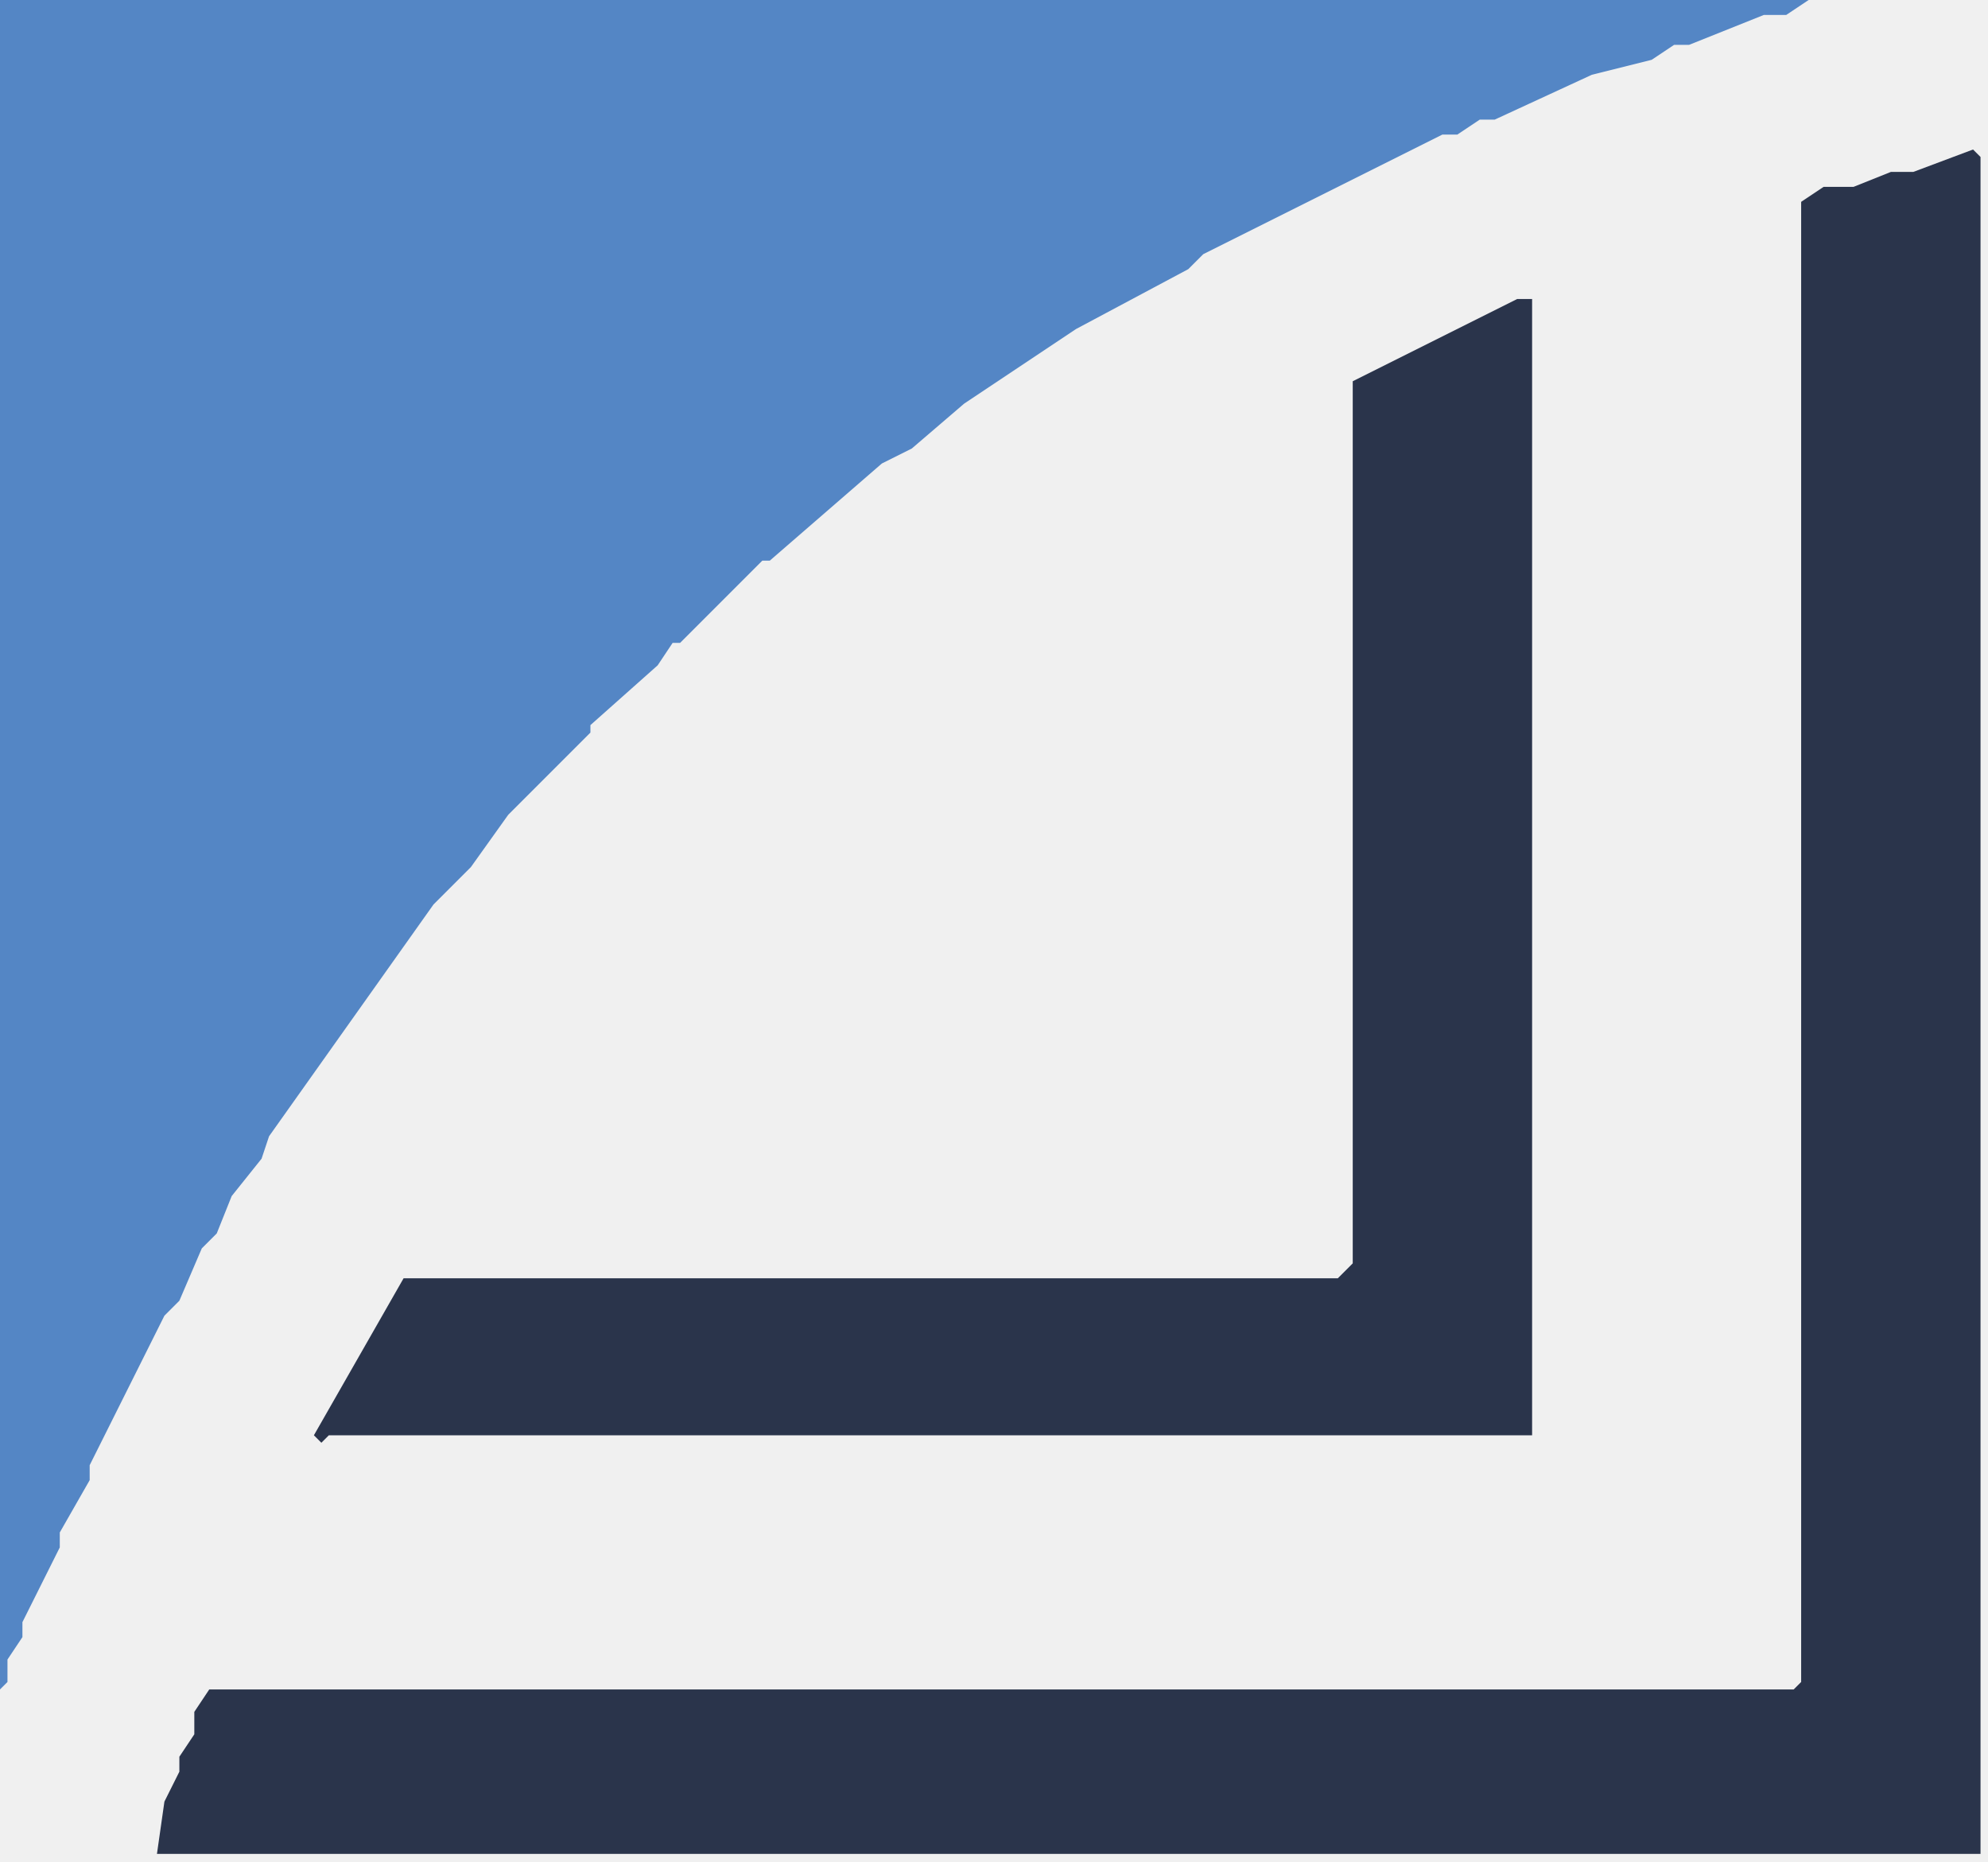
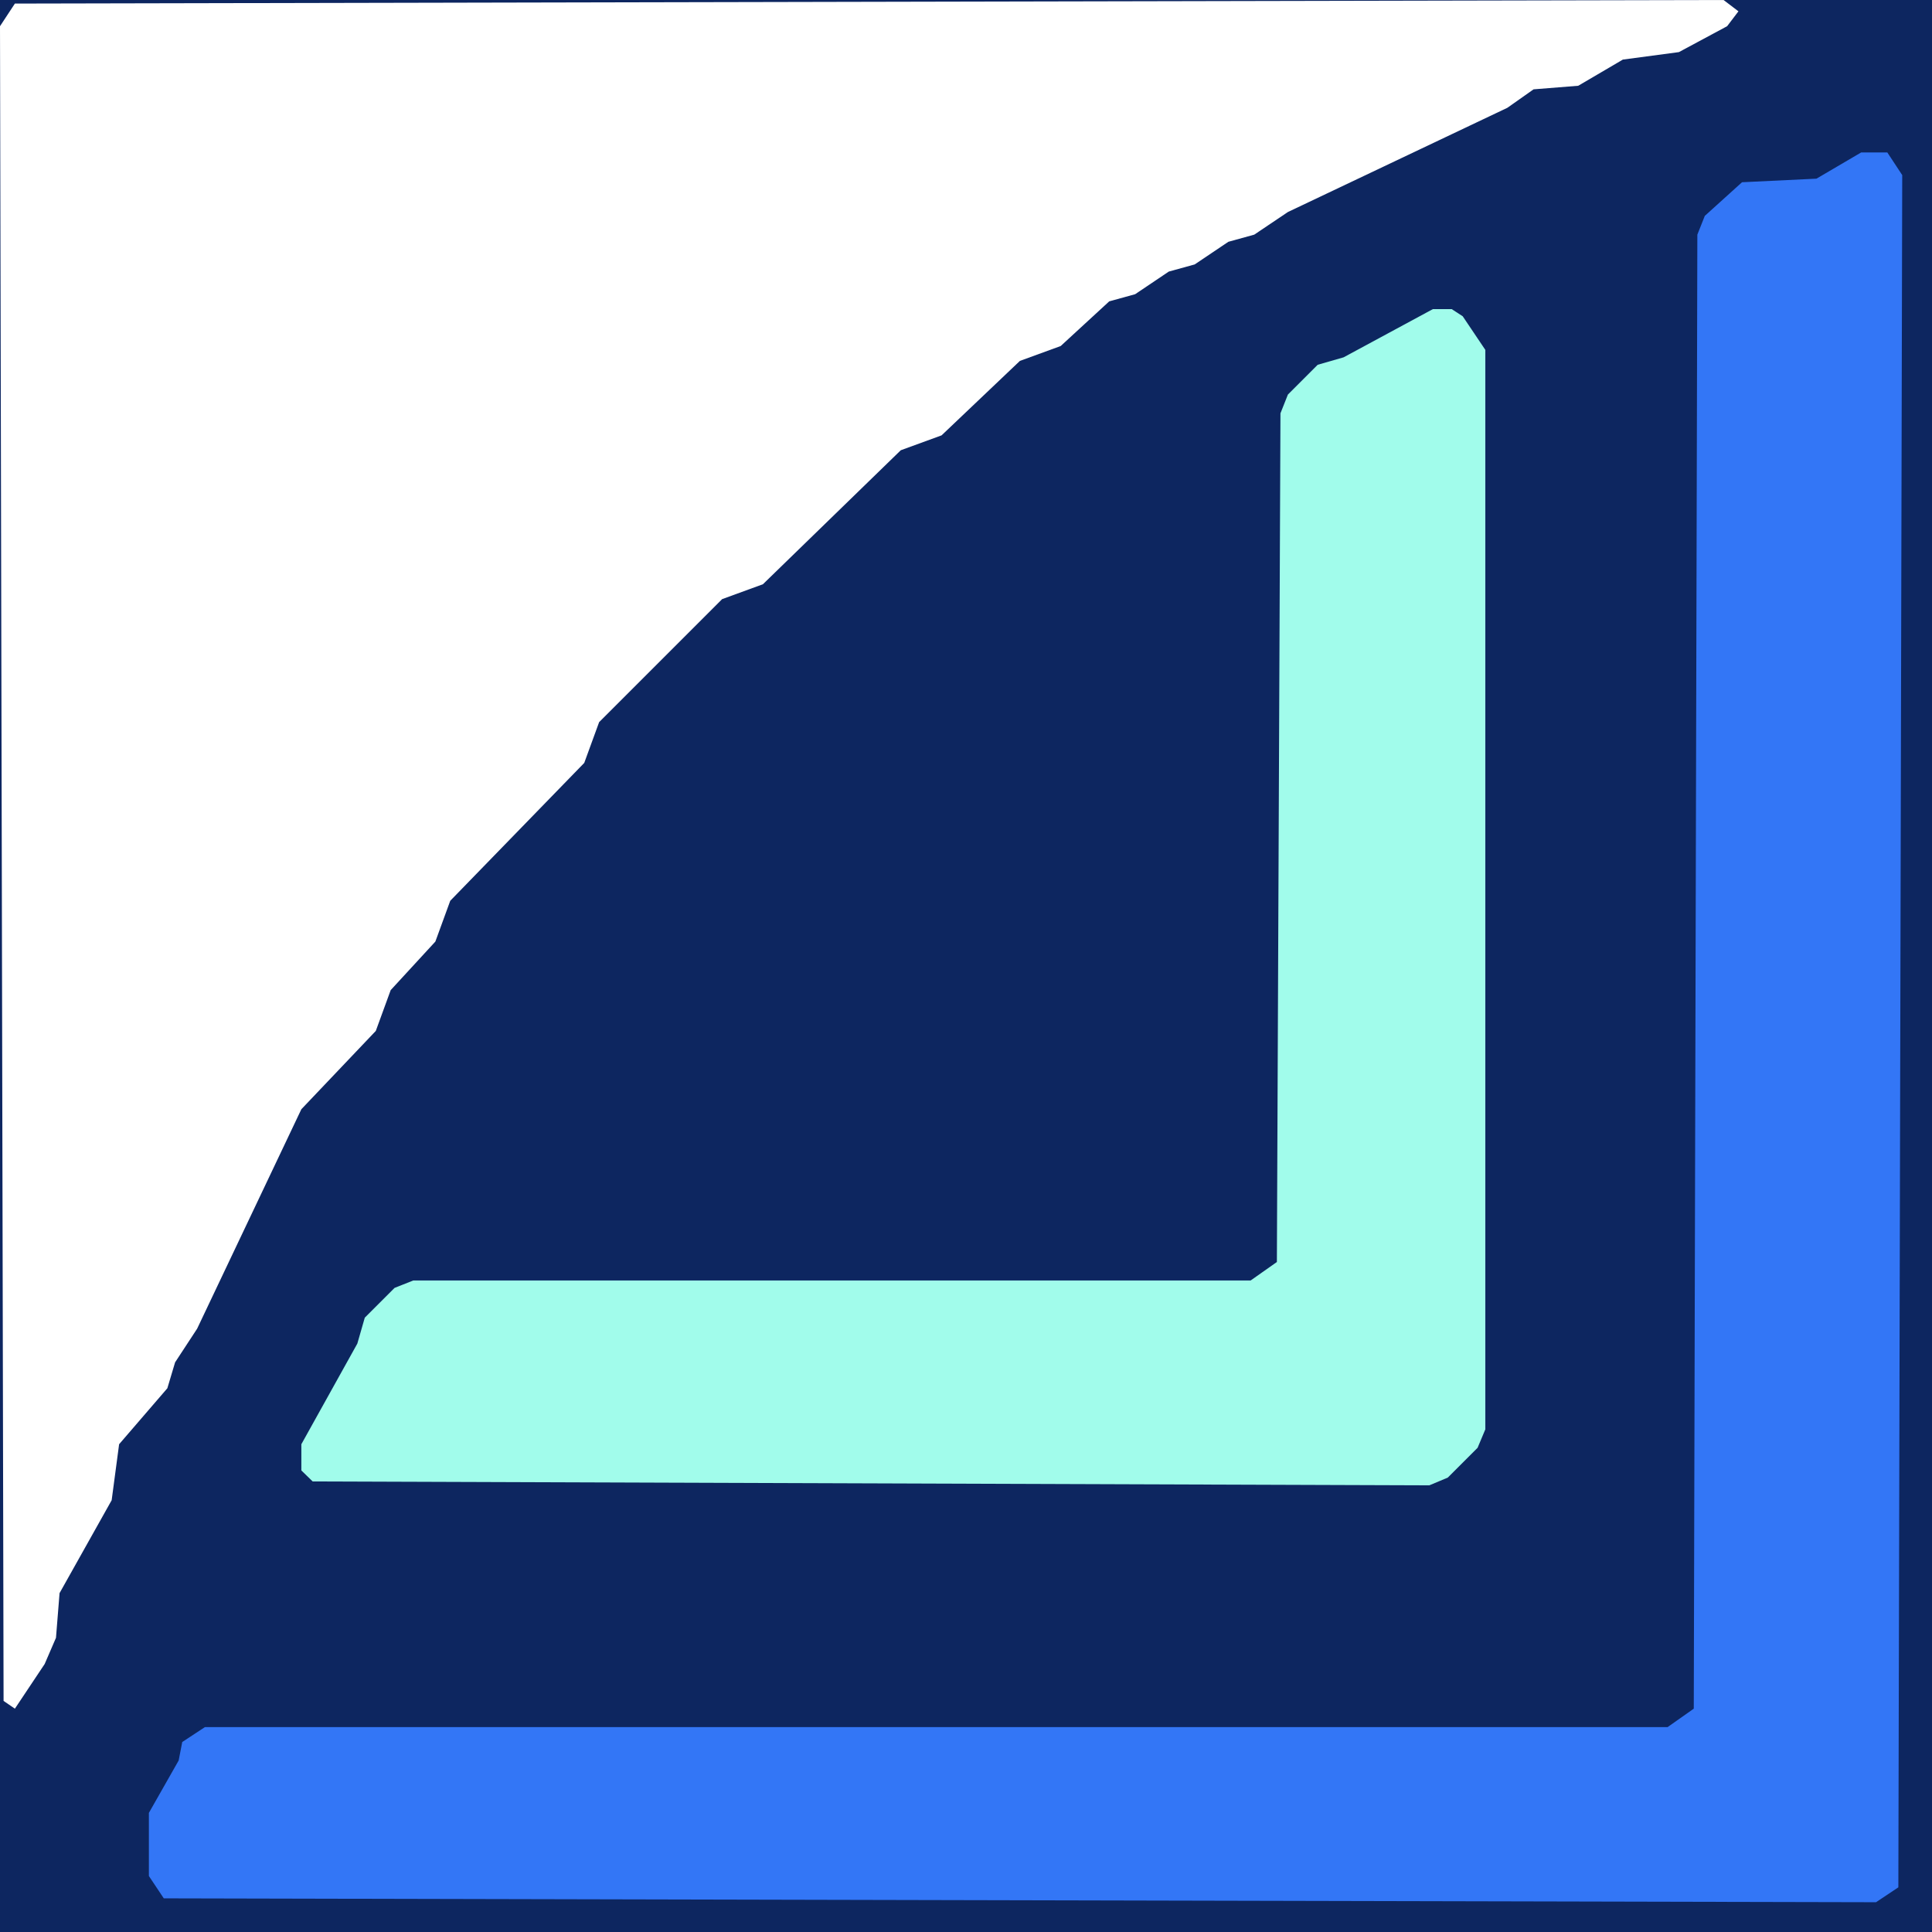
- <svg xmlns="http://www.w3.org/2000/svg" viewBox="0 0 266 249">
-   <g transform="translate(-151 0)">
-     <path fill="#2A344B" fill-rule="evenodd" d="M356.0 40.0 354.0 40.0 332.0 51.0 332.0 169.0 330.0 171.0 205.0 171.0 193.0 192.0 194.0 193.0 195.0 192.0 356.0 192.0ZM416.0 21.0 415.0 20.0 407.0 23.0 404.0 23.0 399.0 25.0 395.0 25.0 392.0 27.0 392.0 225.0 391.0 226.0 179.0 226.0 177.0 229.0 177.0 232.0 175.0 235.0 175.0 237.0 173.0 241.0 172.0 248.0 416.0 248.0Z" />
-     <path fill="#5486C5" fill-rule="evenodd" d="M151.0 226.0 152.0 225.0 152.0 222.0 154.0 219.0 154.0 217.0 159.0 207.0 159.0 205.0 163.0 198.0 163.0 196.0 173.0 176.0 175.0 174.0 178.0 167.0 180.0 165.0 182.0 160.0 186.0 155.0 187.0 152.0 209.0 121.0 214.0 116.0 219.0 109.0 230.0 98.0 230.0 97.0 239.0 89.0 241.0 86.0 242.0 86.0 253.0 75.0 254.0 75.0 269.0 62.0 273.0 60.0 280.0 54.0 295.0 44.0 310.0 36.0 312.0 34.0 344.0 18.0 346.0 18.0 349.0 16.0 351.0 16.0 364.0 10.0 372.0 8.0 375.0 6.0 377.0 6.0 387.0 2.0 390.0 2.0 393.0 0.0 396.0 0.0 151.0 0.0Z" />
-   </g>
+ <svg xmlns="http://www.w3.org/2000/svg" viewBox="24.00 45.00 64.88 64.88">
+   <rect x="24" y="45" width="64.88" height="64.88" fill="#0D2660" />
+   <path class="c-white" fill="#FFFFFF" fill-rule="evenodd" d="M24.12 102.12 24.50 102.38 25.50 100.88 25.88 100.00 26.00 98.50 27.75 95.38 28.00 93.50 29.62 91.62 29.88 90.75 30.62 89.62 34.12 82.25 36.62 79.62 37.12 78.25 38.62 76.62 39.12 75.25 43.62 70.62 44.12 69.25 48.25 65.12 49.62 64.62 54.25 60.12 55.62 59.62 58.25 57.12 59.62 56.62 61.25 55.12 62.12 54.88 63.25 54.12 64.12 53.88 65.25 53.12 66.12 52.88 67.25 52.12 74.62 48.62 75.50 48.00 77.00 47.88 78.50 47.00 80.38 46.75 82.00 45.88 82.38 45.38 81.88 45.00 24.50 45.12 24.00 45.88Z" />
+   <path class="c-mint" fill="#A1FCEB" fill-rule="evenodd" d="M73.12 55.62 72.75 55.38 72.12 55.38 69.12 57.00 68.25 57.25 67.25 58.25 67.00 58.88 66.88 87.38 66.00 88.00 37.88 88.00 37.25 88.25 36.25 89.25 36.00 90.12 34.12 93.50 34.12 94.38 34.50 94.75 72.00 94.88 72.62 94.62 73.62 93.62 73.88 93.00 73.88 56.75Z" />
+   <path class="c-blue" fill="#3376F6" fill-rule="evenodd" d="M87.38 50.12 86.50 50.12 85.00 51.00 82.50 51.12 81.25 52.25 81.00 52.88 80.88 102.38 80.00 103.00 30.88 103.00 30.12 103.50 30.00 104.12 29.00 105.88 29.00 108.00 29.50 108.75 87.00 108.88 87.75 108.38 87.88 50.88Z" />
</svg>
